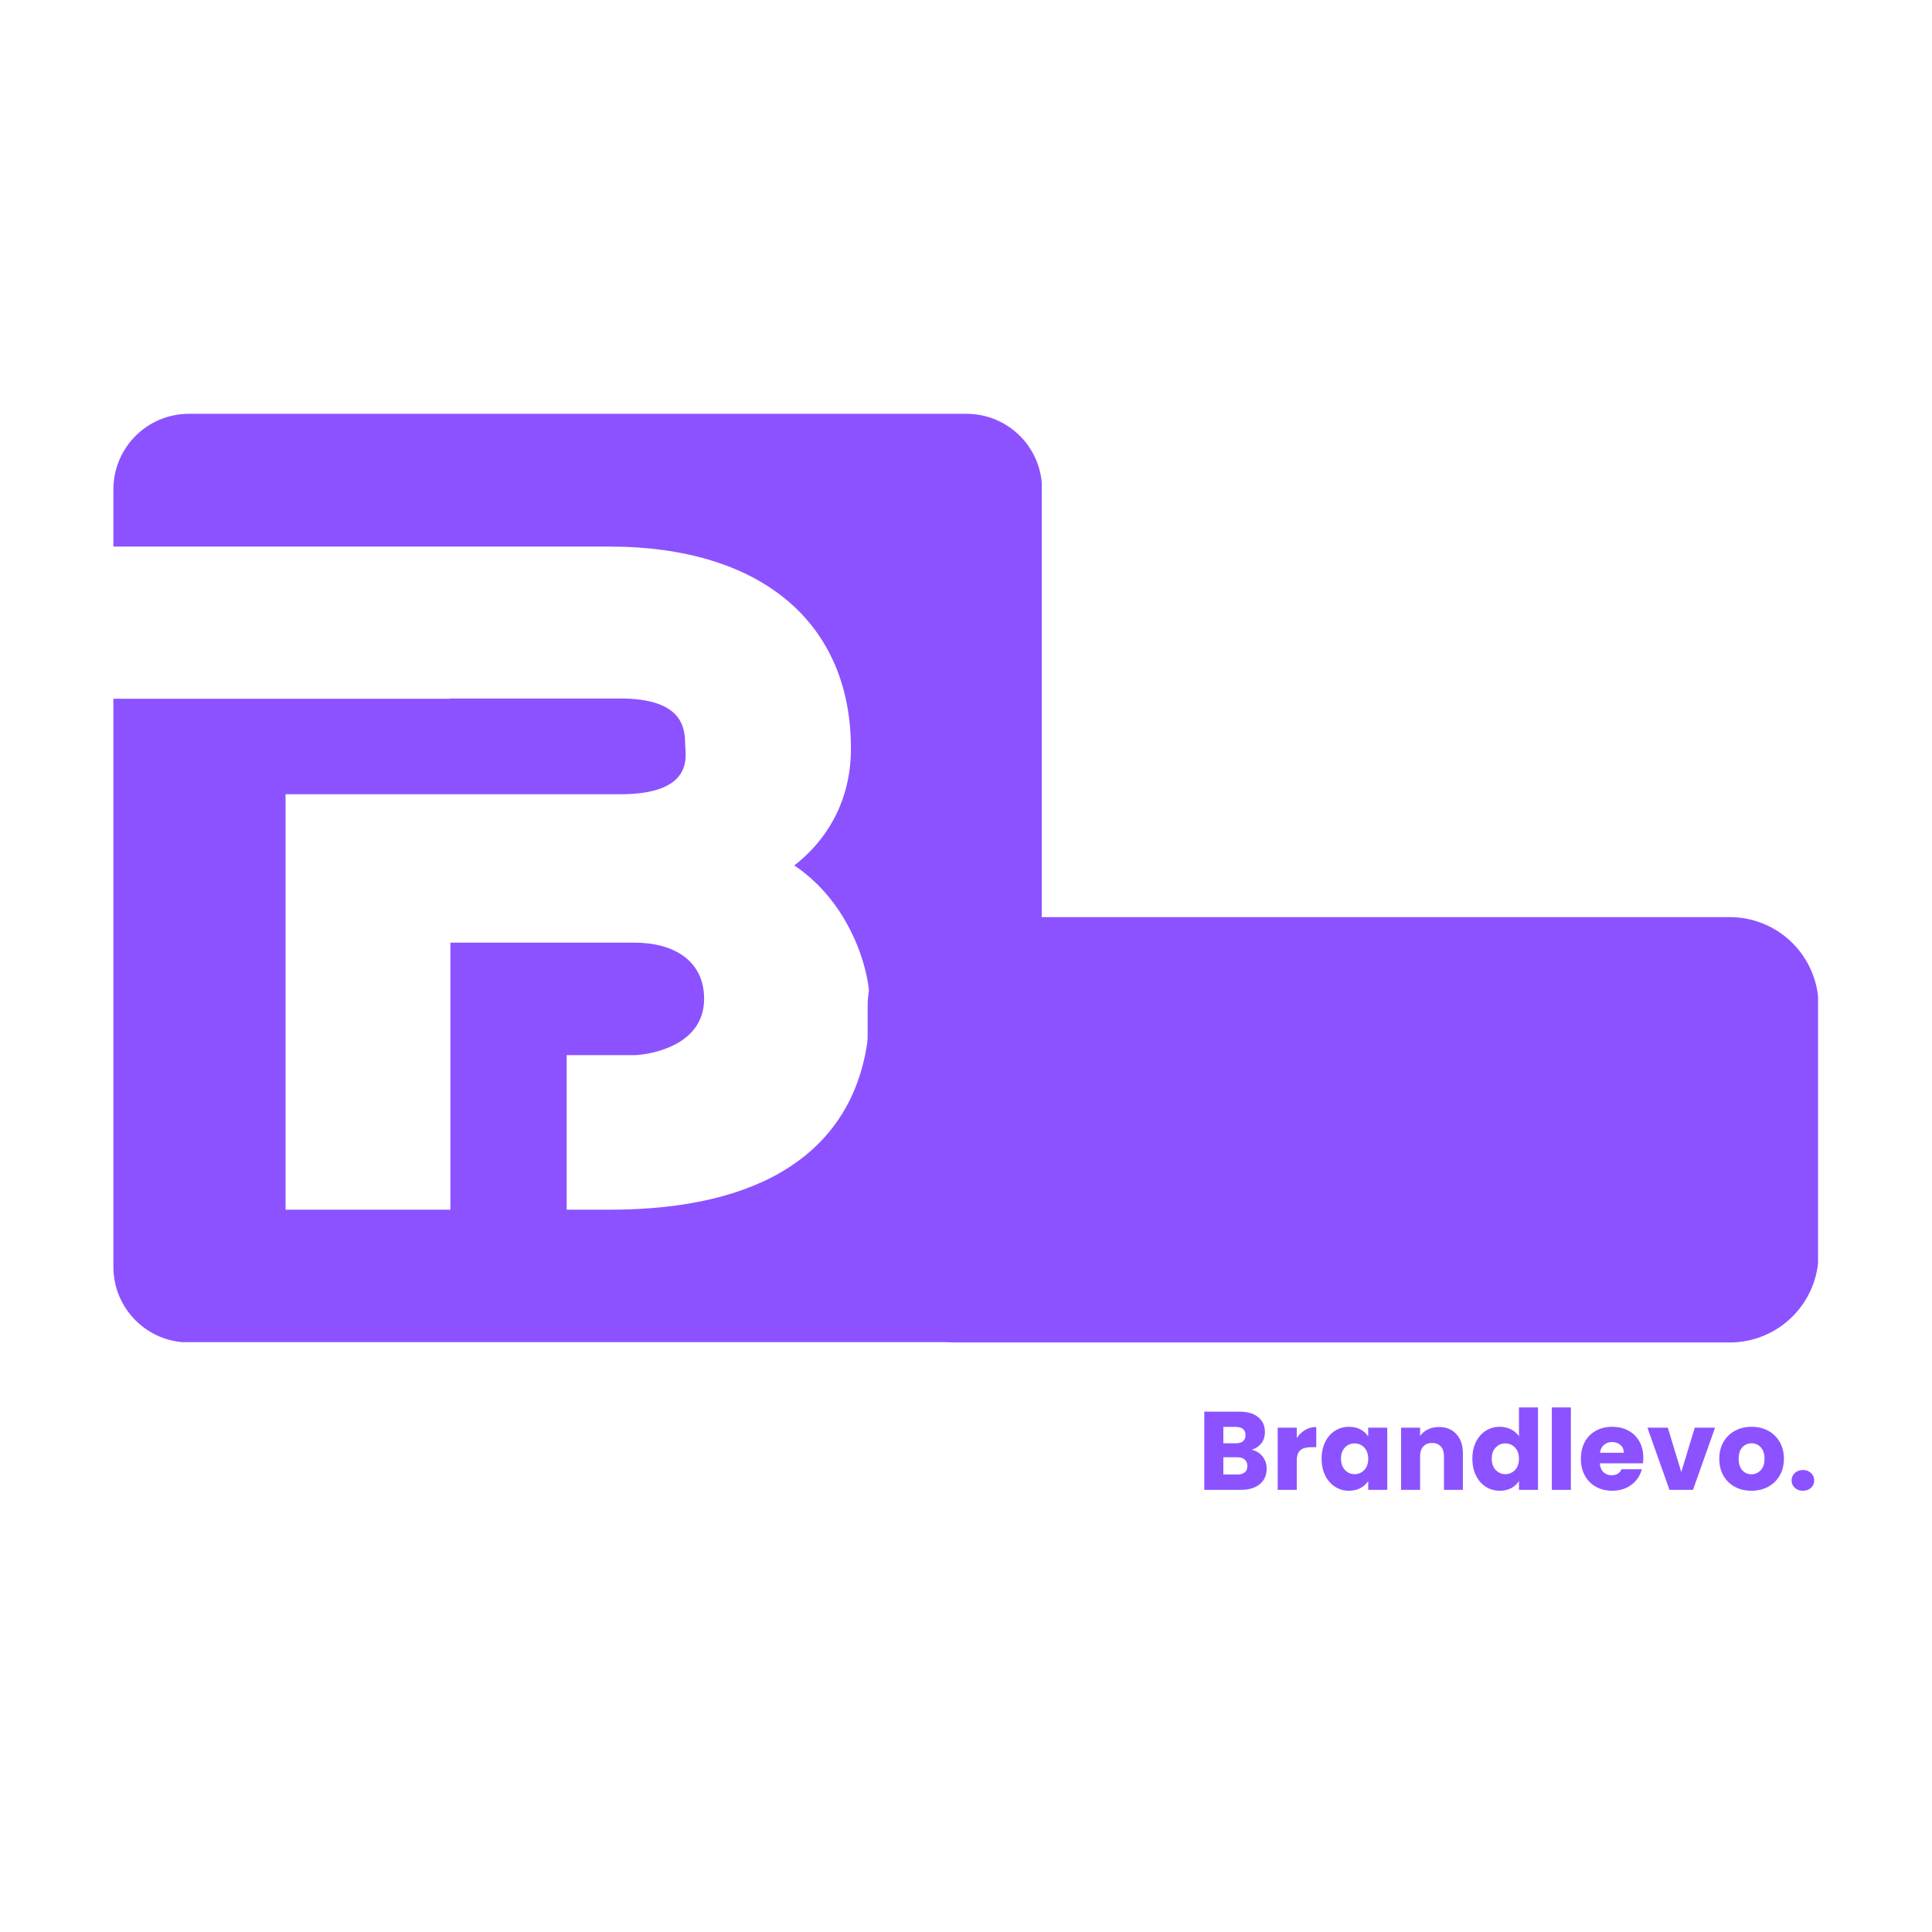
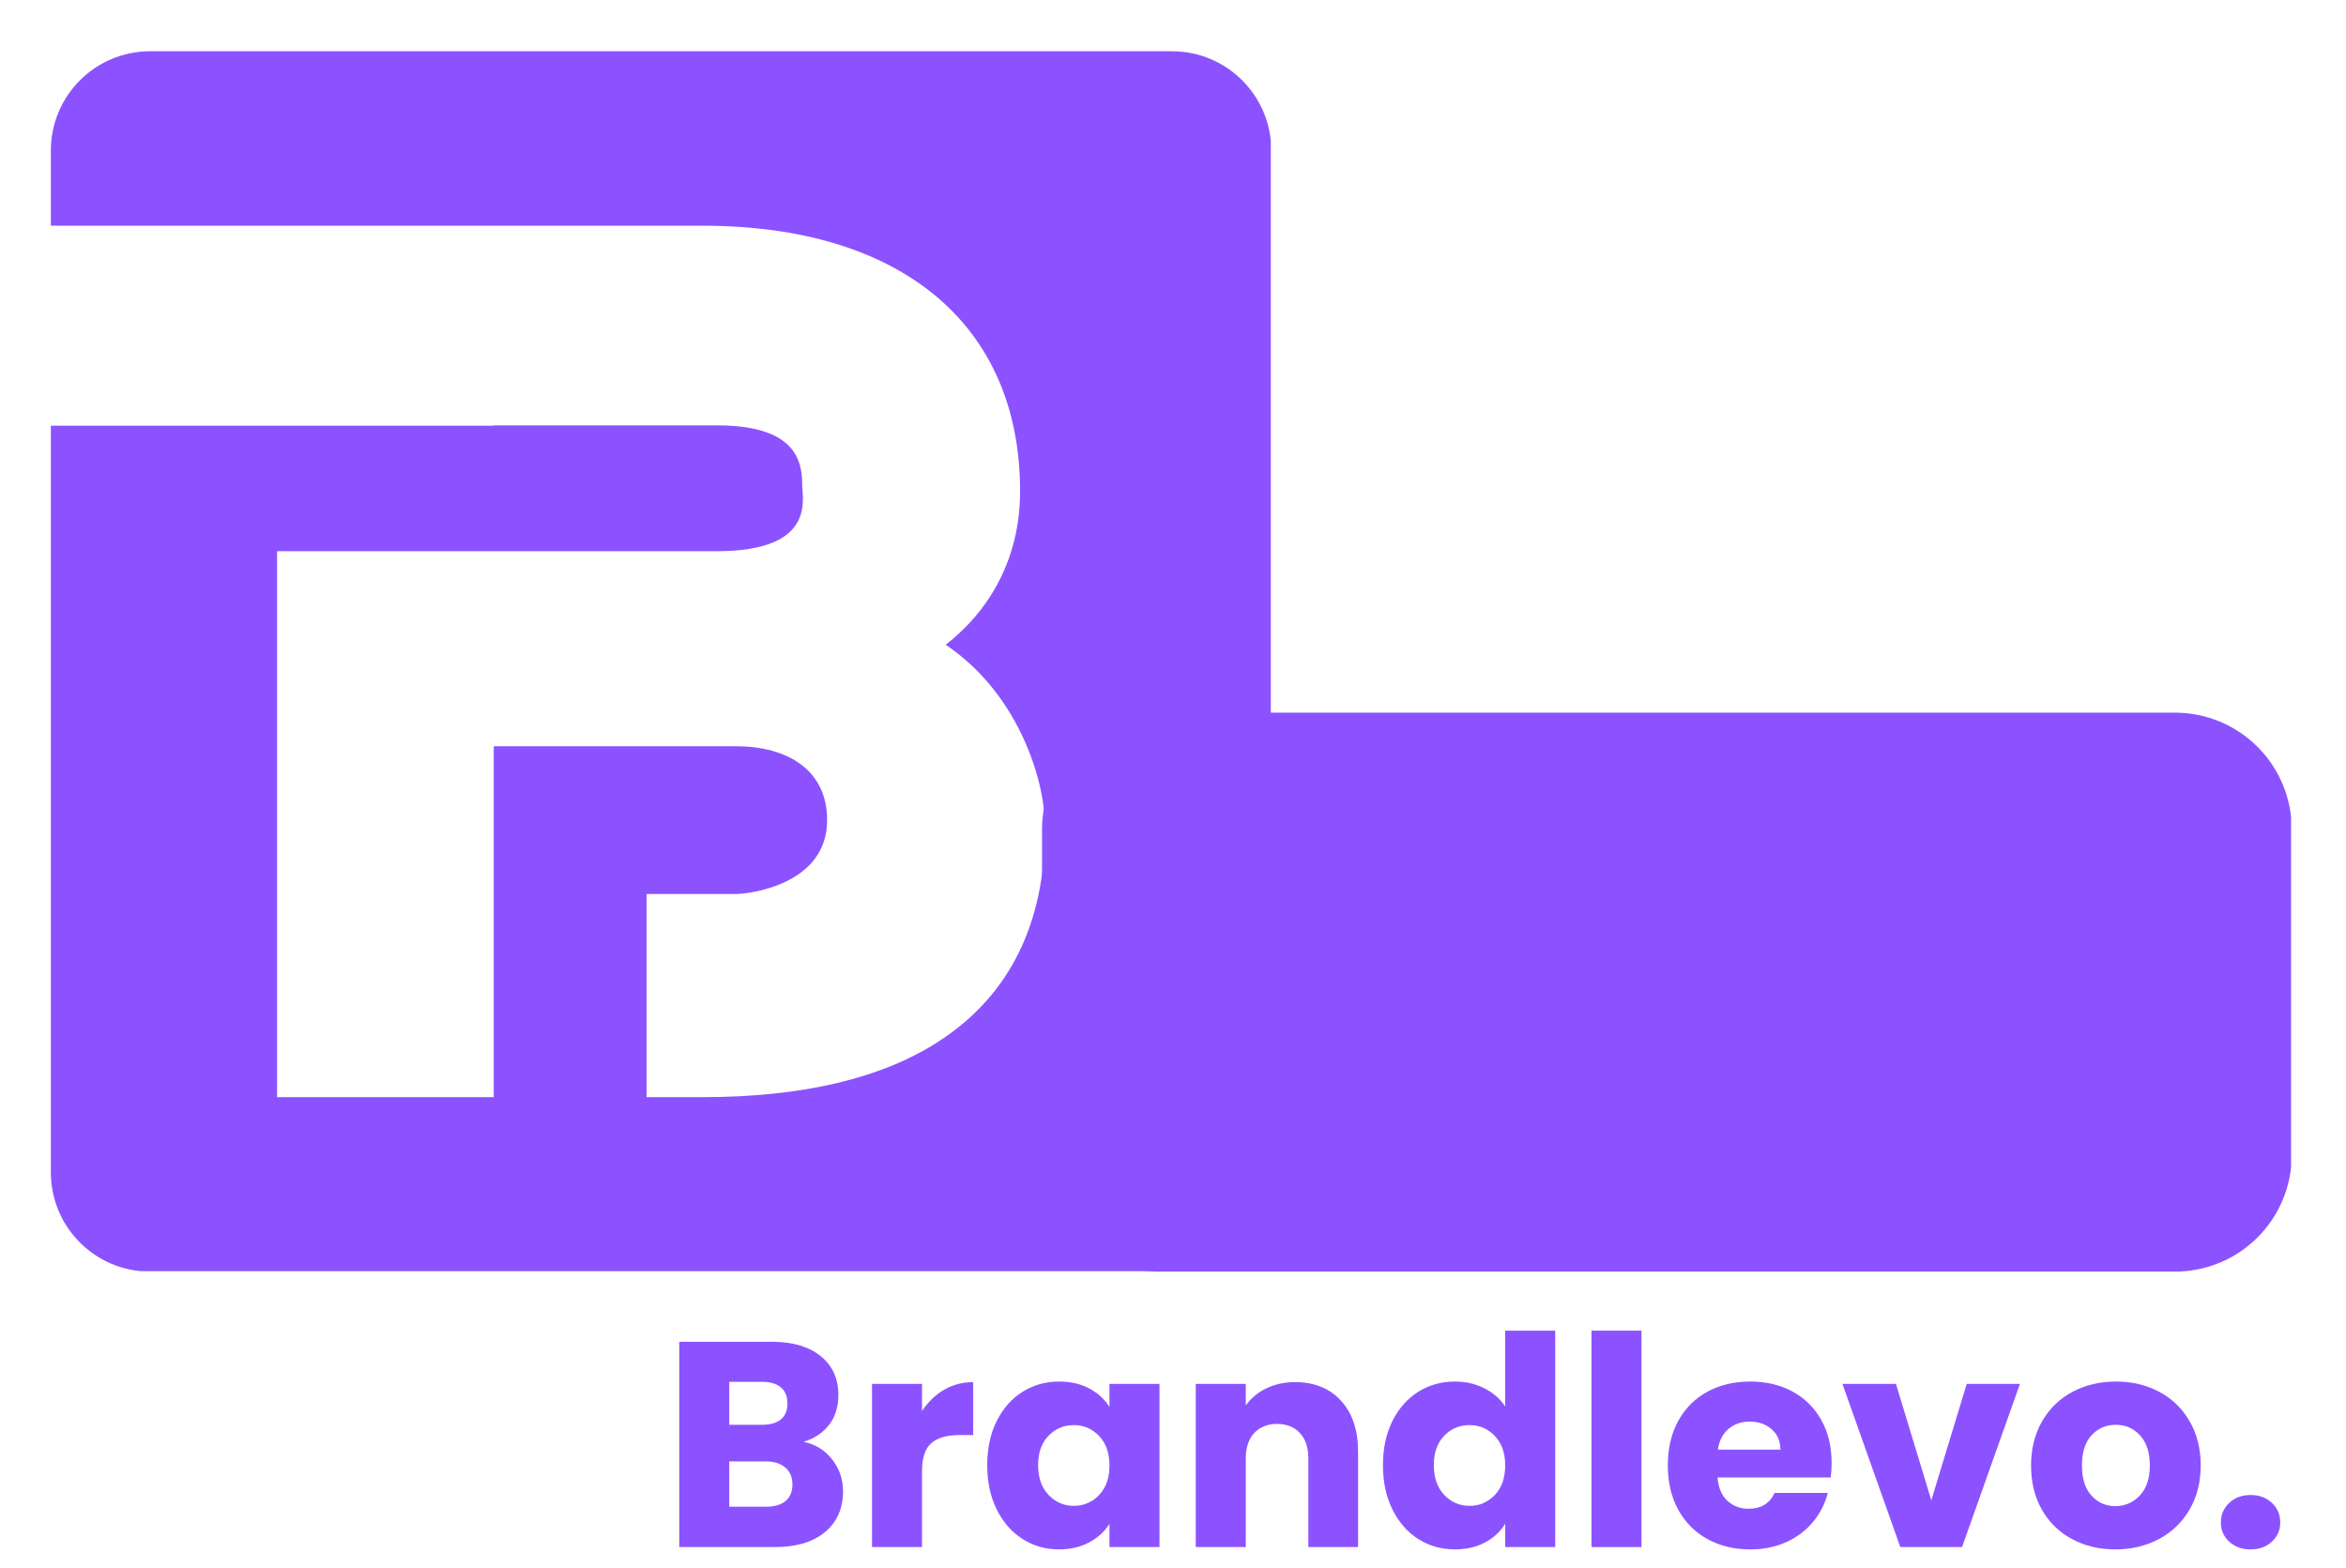
- <svg xmlns="http://www.w3.org/2000/svg" width="2000" zoomAndPan="magnify" viewBox="0 0 1500 1500" height="2000" preserveAspectRatio="xMidYMid meet" version="1.0">
+ <svg xmlns="http://www.w3.org/2000/svg" width="1386" height="926" zoomAndPan="magnify" viewBox="58 291 1386 926" preserveAspectRatio="xMidYMid meet" version="1.0">
  <defs>
    <g />
-     <clipPath id="13ea4c7444">
+     <clipPath id="1ba33d8d20">
      <path d="M 88.047 321.281 L 808.797 321.281 L 808.797 1042.031 L 88.047 1042.031 Z M 88.047 321.281 " clip-rule="nonzero" />
    </clipPath>
-     <clipPath id="9f2988c81c">
+     <clipPath id="eb177021dc">
      <path d="M 673.629 712.047 L 1412 712.047 L 1412 1042.297 L 673.629 1042.297 Z M 673.629 712.047 " clip-rule="nonzero" />
    </clipPath>
-     <clipPath id="ad11451420">
+     <clipPath id="7ceb2d4c28">
      <path d="M 742.629 712.047 L 1342.953 712.047 C 1361.254 712.047 1378.805 719.316 1391.742 732.258 C 1404.684 745.195 1411.953 762.746 1411.953 781.047 L 1411.953 973.297 C 1411.953 991.598 1404.684 1009.148 1391.742 1022.09 C 1378.805 1035.027 1361.254 1042.297 1342.953 1042.297 L 742.629 1042.297 C 724.328 1042.297 706.781 1035.027 693.84 1022.09 C 680.898 1009.148 673.629 991.598 673.629 973.297 L 673.629 781.047 C 673.629 762.746 680.898 745.195 693.84 732.258 C 706.781 719.316 724.328 712.047 742.629 712.047 Z M 742.629 712.047 " clip-rule="nonzero" />
    </clipPath>
-     <clipPath id="adbd663c9d">
+     <clipPath id="0acf0ad267">
      <path d="M 0.629 0.047 L 739 0.047 L 739 330.297 L 0.629 330.297 Z M 0.629 0.047 " clip-rule="nonzero" />
    </clipPath>
-     <clipPath id="ec57da6bd8">
+     <clipPath id="f11e6cca94">
      <path d="M 69.629 0.047 L 669.953 0.047 C 688.254 0.047 705.805 7.316 718.742 20.258 C 731.684 33.195 738.953 50.746 738.953 69.047 L 738.953 261.297 C 738.953 279.598 731.684 297.148 718.742 310.09 C 705.805 323.027 688.254 330.297 669.953 330.297 L 69.629 330.297 C 51.328 330.297 33.781 323.027 20.84 310.09 C 7.898 297.148 0.629 279.598 0.629 261.297 L 0.629 69.047 C 0.629 50.746 7.898 33.195 20.84 20.258 C 33.781 7.316 51.328 0.047 69.629 0.047 Z M 69.629 0.047 " clip-rule="nonzero" />
    </clipPath>
-     <clipPath id="e2540b3e1d">
+     <clipPath id="249c7da8cb">
      <rect x="0" width="739" y="0" height="331" />
    </clipPath>
-     <clipPath id="546e2184f3">
-       <rect x="0" width="484" y="0" height="123" />
+     <clipPath id="60ade79c09">
+       <rect x="0" width="966" y="0" height="244" />
    </clipPath>
  </defs>
-   <g clip-path="url(#13ea4c7444)">
+   <g clip-path="url(#1ba33d8d20)">
    <path fill="#8c52ff" d="M 809.055 379.93 L 809.055 983.645 C 809.055 1016.039 782.801 1042.289 750.41 1042.289 L 146.688 1042.289 C 114.301 1042.289 88.047 1016.039 88.047 983.645 L 88.047 542.516 L 349.711 542.516 L 349.711 542.316 L 481.531 542.316 C 528.059 542.316 531.938 563.285 531.938 577.445 C 531.938 585.707 540.348 616.652 481.531 616.652 L 221.703 616.652 L 221.703 939.211 L 349.711 939.211 L 349.711 731.879 L 492.578 731.879 C 523.293 731.879 546.672 745.926 546.672 775.531 C 546.672 813.969 500.094 819.199 492.578 819.199 L 439.965 819.199 L 439.965 939.211 L 473.117 939.211 C 532.5 939.211 579.746 927.934 613.516 905.691 C 654.586 878.668 675.398 836.473 675.398 780.336 C 675.398 759.336 667.832 734.184 655.16 713.031 C 644.977 696.059 631.961 682.199 616.695 671.93 C 627.262 663.707 636.066 654.148 643.023 643.32 C 654.711 625.086 660.664 604.184 660.664 581.203 C 660.664 482.996 590.543 424.359 473.117 424.359 L 88.047 424.359 L 88.047 379.93 C 88.047 347.535 114.301 321.285 146.688 321.285 L 750.41 321.285 C 782.801 321.285 809.055 347.535 809.055 379.93 " fill-opacity="1" fill-rule="nonzero" />
  </g>
-   <g clip-path="url(#9f2988c81c)">
-     <g clip-path="url(#ad11451420)">
+   <g clip-path="url(#eb177021dc)">
+     <g clip-path="url(#7ceb2d4c28)">
      <g transform="matrix(1, 0, 0, 1, 673, 712)">
-         <g clip-path="url(#e2540b3e1d)">
-           <g clip-path="url(#adbd663c9d)">
-             <g clip-path="url(#ec57da6bd8)">
+         <g clip-path="url(#249c7da8cb)">
+           <g clip-path="url(#0acf0ad267)">
+             <g clip-path="url(#f11e6cca94)">
              <path fill="#8c52ff" d="M 0.629 0.047 L 738.535 0.047 L 738.535 330.297 L 0.629 330.297 Z M 0.629 0.047 " fill-opacity="1" fill-rule="nonzero" />
            </g>
          </g>
        </g>
      </g>
    </g>
  </g>
-   <g transform="matrix(1, 0, 0, 1, 929, 1065)">
-     <g clip-path="url(#546e2184f3)">
+   <g transform="matrix(1, 0, 0, 1, 448, 1023)">
+     <g clip-path="url(#60ade79c09)">
      <g fill="#8c52ff" fill-opacity="1">
-         <g transform="translate(0.642317, 91.72577)">
+         <g transform="translate(0.582088, 182.0361)">
          <g>
-             <path d="M 42.141 -31.141 C 45.648 -30.391 48.473 -28.645 50.609 -25.906 C 52.742 -23.164 53.812 -20.039 53.812 -16.531 C 53.812 -11.445 52.035 -7.422 48.484 -4.453 C 44.941 -1.484 40 0 33.656 0 L 5.359 0 L 5.359 -60.734 L 32.703 -60.734 C 38.867 -60.734 43.695 -59.316 47.188 -56.484 C 50.676 -53.66 52.422 -49.828 52.422 -44.984 C 52.422 -41.41 51.484 -38.441 49.609 -36.078 C 47.742 -33.711 45.254 -32.066 42.141 -31.141 Z M 20.156 -36.156 L 29.844 -36.156 C 32.27 -36.156 34.129 -36.688 35.422 -37.75 C 36.723 -38.82 37.375 -40.398 37.375 -42.484 C 37.375 -44.555 36.723 -46.141 35.422 -47.234 C 34.129 -48.328 32.27 -48.875 29.844 -48.875 L 20.156 -48.875 Z M 31.062 -11.938 C 33.539 -11.938 35.457 -12.5 36.812 -13.625 C 38.164 -14.75 38.844 -16.379 38.844 -18.516 C 38.844 -20.648 38.133 -22.32 36.719 -23.531 C 35.312 -24.738 33.367 -25.344 30.891 -25.344 L 20.156 -25.344 L 20.156 -11.938 Z M 31.062 -11.938 " />
+             <path d="M 84.156 -62.203 C 91.176 -60.703 96.816 -57.219 101.078 -51.75 C 105.348 -46.281 107.484 -40.031 107.484 -33 C 107.484 -22.863 103.938 -14.828 96.844 -8.891 C 89.758 -2.961 79.883 0 67.219 0 L 10.719 0 L 10.719 -121.297 L 65.312 -121.297 C 77.645 -121.297 87.297 -118.473 94.266 -112.828 C 101.234 -107.191 104.719 -99.535 104.719 -89.859 C 104.719 -82.711 102.844 -76.773 99.094 -72.047 C 95.352 -67.328 90.375 -64.047 84.156 -62.203 Z M 40.266 -72.234 L 59.609 -72.234 C 64.453 -72.234 68.164 -73.297 70.75 -75.422 C 73.344 -77.555 74.641 -80.695 74.641 -84.844 C 74.641 -88.988 73.344 -92.156 70.75 -94.344 C 68.164 -96.531 64.453 -97.625 59.609 -97.625 L 40.266 -97.625 Z M 62.031 -23.844 C 66.988 -23.844 70.816 -24.961 73.516 -27.203 C 76.223 -29.453 77.578 -32.711 77.578 -36.984 C 77.578 -41.242 76.164 -44.582 73.344 -47 C 70.531 -49.414 66.645 -50.625 61.688 -50.625 L 40.266 -50.625 L 40.266 -23.844 Z M 62.031 -23.844 " />
          </g>
        </g>
      </g>
      <g fill="#8c52ff" fill-opacity="1">
-         <g transform="translate(57.65094, 91.72577)">
+         <g transform="translate(114.4515, 182.0361)">
          <g>
-             <path d="M 20.156 -40.234 C 21.883 -42.879 24.047 -44.969 26.641 -46.5 C 29.242 -48.031 32.129 -48.797 35.297 -48.797 L 35.297 -33.141 L 31.234 -33.141 C 27.535 -33.141 24.766 -32.344 22.922 -30.75 C 21.078 -29.164 20.156 -26.383 20.156 -22.406 L 20.156 0 L 5.359 0 L 5.359 -48.281 L 20.156 -48.281 Z M 20.156 -40.234 " />
+             <path d="M 40.266 -80.344 C 43.723 -85.645 48.039 -89.82 53.219 -92.875 C 58.406 -95.926 64.164 -97.453 70.5 -97.453 L 70.5 -66.188 L 62.375 -66.188 C 55.008 -66.188 49.484 -64.598 45.797 -61.422 C 42.109 -58.254 40.266 -52.695 40.266 -44.75 L 40.266 0 L 10.719 0 L 10.719 -96.422 L 40.266 -96.422 Z M 40.266 -80.344 " />
          </g>
        </g>
      </g>
      <g fill="#8c52ff" fill-opacity="1">
-         <g transform="translate(94.67626, 91.72577)">
+         <g transform="translate(188.4061, 182.0361)">
          <g>
-             <path d="M 2.422 -24.219 C 2.422 -29.188 3.359 -33.539 5.234 -37.281 C 7.109 -41.031 9.66 -43.914 12.891 -45.938 C 16.117 -47.957 19.723 -48.969 23.703 -48.969 C 27.109 -48.969 30.094 -48.273 32.656 -46.891 C 35.227 -45.504 37.207 -43.688 38.594 -41.438 L 38.594 -48.281 L 53.375 -48.281 L 53.375 0 L 38.594 0 L 38.594 -6.828 C 37.145 -4.578 35.133 -2.758 32.562 -1.375 C 30 0 27.02 0.688 23.625 0.688 C 19.695 0.688 16.117 -0.332 12.891 -2.375 C 9.66 -4.426 7.109 -7.336 5.234 -11.109 C 3.359 -14.891 2.422 -19.258 2.422 -24.219 Z M 38.594 -24.141 C 38.594 -27.828 37.566 -30.738 35.516 -32.875 C 33.461 -35.008 30.969 -36.078 28.031 -36.078 C 25.094 -36.078 22.598 -35.023 20.547 -32.922 C 18.492 -30.816 17.469 -27.914 17.469 -24.219 C 17.469 -20.531 18.492 -17.602 20.547 -15.438 C 22.598 -13.281 25.094 -12.203 28.031 -12.203 C 30.969 -12.203 33.461 -13.266 35.516 -15.391 C 37.566 -17.523 38.594 -20.441 38.594 -24.141 Z M 38.594 -24.141 " />
+             <path d="M 4.844 -48.391 C 4.844 -58.297 6.711 -66.988 10.453 -74.469 C 14.191 -81.957 19.285 -87.719 25.734 -91.75 C 32.191 -95.781 39.395 -97.797 47.344 -97.797 C 54.145 -97.797 60.109 -96.414 65.234 -93.656 C 70.359 -90.895 74.301 -87.266 77.062 -82.766 L 77.062 -96.422 L 106.609 -96.422 L 106.609 0 L 77.062 0 L 77.062 -13.656 C 74.188 -9.156 70.188 -5.523 65.062 -2.766 C 59.938 -0.004 53.973 1.375 47.172 1.375 C 39.336 1.375 32.191 -0.664 25.734 -4.75 C 19.285 -8.844 14.191 -14.66 10.453 -22.203 C 6.711 -29.742 4.844 -38.473 4.844 -48.391 Z M 77.062 -48.203 C 77.062 -55.578 75.016 -61.395 70.922 -65.656 C 66.836 -69.926 61.859 -72.062 55.984 -72.062 C 50.109 -72.062 45.125 -69.957 41.031 -65.75 C 36.945 -61.539 34.906 -55.754 34.906 -48.391 C 34.906 -41.016 36.945 -35.164 41.031 -30.844 C 45.125 -26.52 50.109 -24.359 55.984 -24.359 C 61.859 -24.359 66.836 -26.488 70.922 -30.75 C 75.016 -35.02 77.062 -40.836 77.062 -48.203 Z M 77.062 -48.203 " />
          </g>
        </g>
      </g>
      <g fill="#8c52ff" fill-opacity="1">
-         <g transform="translate(153.415, 91.72577)">
+         <g transform="translate(305.7313, 182.0361)">
          <g>
-             <path d="M 34.781 -48.797 C 40.438 -48.797 44.945 -46.961 48.312 -43.297 C 51.688 -39.641 53.375 -34.609 53.375 -28.203 L 53.375 0 L 38.672 0 L 38.672 -26.219 C 38.672 -29.445 37.832 -31.953 36.156 -33.734 C 34.488 -35.523 32.242 -36.422 29.422 -36.422 C 26.586 -36.422 24.332 -35.523 22.656 -33.734 C 20.988 -31.953 20.156 -29.445 20.156 -26.219 L 20.156 0 L 5.359 0 L 5.359 -48.281 L 20.156 -48.281 L 20.156 -41.875 C 21.656 -44.008 23.672 -45.695 26.203 -46.938 C 28.742 -48.176 31.602 -48.797 34.781 -48.797 Z M 34.781 -48.797 " />
+             <path d="M 69.469 -97.453 C 80.758 -97.453 89.77 -93.797 96.5 -86.484 C 103.238 -79.172 106.609 -69.117 106.609 -56.328 L 106.609 0 L 77.234 0 L 77.234 -52.359 C 77.234 -58.805 75.562 -63.816 72.219 -67.391 C 68.883 -70.961 64.395 -72.75 58.75 -72.75 C 53.102 -72.75 48.609 -70.961 45.266 -67.391 C 41.93 -63.816 40.266 -58.805 40.266 -52.359 L 40.266 0 L 10.719 0 L 10.719 -96.422 L 40.266 -96.422 L 40.266 -83.641 C 43.254 -87.898 47.281 -91.266 52.344 -93.734 C 57.414 -96.211 63.125 -97.453 69.469 -97.453 Z M 69.469 -97.453 " />
          </g>
        </g>
      </g>
      <g fill="#8c52ff" fill-opacity="1">
-         <g transform="translate(211.7213, 91.72577)">
+         <g transform="translate(422.1926, 182.0361)">
          <g>
-             <path d="M 2.422 -24.219 C 2.422 -29.188 3.359 -33.539 5.234 -37.281 C 7.109 -41.031 9.66 -43.914 12.891 -45.938 C 16.117 -47.957 19.723 -48.969 23.703 -48.969 C 26.879 -48.969 29.781 -48.301 32.406 -46.969 C 35.031 -45.645 37.094 -43.859 38.594 -41.609 L 38.594 -64.016 L 53.375 -64.016 L 53.375 0 L 38.594 0 L 38.594 -6.922 C 37.207 -4.609 35.227 -2.758 32.656 -1.375 C 30.094 0 27.109 0.688 23.703 0.688 C 19.723 0.688 16.117 -0.332 12.891 -2.375 C 9.66 -4.426 7.109 -7.336 5.234 -11.109 C 3.359 -14.891 2.422 -19.258 2.422 -24.219 Z M 38.594 -24.141 C 38.594 -27.828 37.566 -30.738 35.516 -32.875 C 33.461 -35.008 30.969 -36.078 28.031 -36.078 C 25.094 -36.078 22.598 -35.023 20.547 -32.922 C 18.492 -30.816 17.469 -27.914 17.469 -24.219 C 17.469 -20.531 18.492 -17.602 20.547 -15.438 C 22.598 -13.281 25.094 -12.203 28.031 -12.203 C 30.969 -12.203 33.461 -13.266 35.516 -15.391 C 37.566 -17.523 38.594 -20.441 38.594 -24.141 Z M 38.594 -24.141 " />
+             <path d="M 4.844 -48.391 C 4.844 -58.297 6.711 -66.988 10.453 -74.469 C 14.191 -81.957 19.285 -87.719 25.734 -91.75 C 32.191 -95.781 39.395 -97.797 47.344 -97.797 C 53.676 -97.797 59.461 -96.473 64.703 -93.828 C 69.953 -91.18 74.07 -87.609 77.062 -83.109 L 77.062 -127.875 L 106.609 -127.875 L 106.609 0 L 77.062 0 L 77.062 -13.828 C 74.301 -9.211 70.359 -5.523 65.234 -2.766 C 60.109 -0.004 54.145 1.375 47.344 1.375 C 39.395 1.375 32.191 -0.664 25.734 -4.75 C 19.285 -8.844 14.191 -14.66 10.453 -22.203 C 6.711 -29.742 4.844 -38.473 4.844 -48.391 Z M 77.062 -48.203 C 77.062 -55.578 75.016 -61.395 70.922 -65.656 C 66.836 -69.926 61.859 -72.062 55.984 -72.062 C 50.109 -72.062 45.125 -69.957 41.031 -65.75 C 36.945 -61.539 34.906 -55.754 34.906 -48.391 C 34.906 -41.016 36.945 -35.164 41.031 -30.844 C 45.125 -26.52 50.109 -24.359 55.984 -24.359 C 61.859 -24.359 66.836 -26.488 70.922 -30.75 C 75.016 -35.02 77.062 -40.836 77.062 -48.203 Z M 77.062 -48.203 " />
          </g>
        </g>
      </g>
      <g fill="#8c52ff" fill-opacity="1">
-         <g transform="translate(270.4601, 91.72577)">
+         <g transform="translate(539.5178, 182.0361)">
          <g>
-             <path d="M 20.156 -64.016 L 20.156 0 L 5.359 0 L 5.359 -64.016 Z M 20.156 -64.016 " />
+             <path d="M 40.266 -127.875 L 40.266 0 L 10.719 0 L 10.719 -127.875 Z M 40.266 -127.875 " />
          </g>
        </g>
      </g>
      <g fill="#8c52ff" fill-opacity="1">
-         <g transform="translate(295.9798, 91.72577)">
+         <g transform="translate(590.4912, 182.0361)">
          <g>
-             <path d="M 50.875 -24.922 C 50.875 -23.535 50.785 -22.094 50.609 -20.594 L 17.125 -20.594 C 17.352 -17.594 18.316 -15.297 20.016 -13.703 C 21.723 -12.117 23.816 -11.328 26.297 -11.328 C 29.992 -11.328 32.562 -12.883 34 -16 L 49.75 -16 C 48.938 -12.832 47.477 -9.977 45.375 -7.438 C 43.27 -4.906 40.629 -2.914 37.453 -1.469 C 34.285 -0.031 30.738 0.688 26.812 0.688 C 22.082 0.688 17.875 -0.316 14.188 -2.328 C 10.5 -4.348 7.613 -7.234 5.531 -10.984 C 3.457 -14.734 2.422 -19.117 2.422 -24.141 C 2.422 -29.16 3.441 -33.539 5.484 -37.281 C 7.535 -41.031 10.406 -43.914 14.094 -45.938 C 17.789 -47.957 22.031 -48.969 26.812 -48.969 C 31.488 -48.969 35.645 -47.984 39.281 -46.016 C 42.914 -44.055 45.754 -41.258 47.797 -37.625 C 49.848 -34 50.875 -29.766 50.875 -24.922 Z M 35.734 -28.812 C 35.734 -31.344 34.867 -33.359 33.141 -34.859 C 31.41 -36.359 29.242 -37.109 26.641 -37.109 C 24.16 -37.109 22.07 -36.391 20.375 -34.953 C 18.676 -33.516 17.625 -31.469 17.219 -28.812 Z M 35.734 -28.812 " />
+             <path d="M 101.609 -49.766 C 101.609 -47.004 101.438 -44.125 101.094 -41.125 L 34.219 -41.125 C 34.676 -35.133 36.602 -30.555 40 -27.391 C 43.395 -24.223 47.57 -22.641 52.531 -22.641 C 59.906 -22.641 65.031 -25.75 67.906 -31.969 L 99.359 -31.969 C 97.742 -25.633 94.832 -19.93 90.625 -14.859 C 86.426 -9.785 81.156 -5.812 74.812 -2.938 C 68.477 -0.062 61.395 1.375 53.562 1.375 C 44.113 1.375 35.703 -0.641 28.328 -4.672 C 20.961 -8.703 15.207 -14.457 11.062 -21.938 C 6.914 -29.426 4.844 -38.18 4.844 -48.203 C 4.844 -58.234 6.883 -66.988 10.969 -74.469 C 15.062 -81.957 20.789 -87.719 28.156 -91.75 C 35.531 -95.781 44 -97.797 53.562 -97.797 C 62.895 -97.797 71.191 -95.836 78.453 -91.922 C 85.711 -88.004 91.383 -82.414 95.469 -75.156 C 99.562 -67.906 101.609 -59.441 101.609 -49.766 Z M 71.359 -57.547 C 71.359 -62.609 69.629 -66.633 66.172 -69.625 C 62.723 -72.625 58.406 -74.125 53.219 -74.125 C 48.27 -74.125 44.094 -72.68 40.688 -69.797 C 37.289 -66.922 35.191 -62.836 34.391 -57.547 Z M 71.359 -57.547 " />
          </g>
        </g>
      </g>
      <g fill="#8c52ff" fill-opacity="1">
-         <g transform="translate(349.2687, 91.72577)">
+         <g transform="translate(696.9306, 182.0361)">
          <g>
-             <path d="M 27.078 -13.844 L 37.547 -48.281 L 53.297 -48.281 L 36.156 0 L 17.906 0 L 0.781 -48.281 L 16.609 -48.281 Z M 27.078 -13.844 " />
+             <path d="M 54.078 -27.641 L 75 -96.422 L 106.438 -96.422 L 72.234 0 L 35.766 0 L 1.562 -96.422 L 33.172 -96.422 Z M 54.078 -27.641 " />
          </g>
        </g>
      </g>
      <g fill="#8c52ff" fill-opacity="1">
-         <g transform="translate(403.4225, 91.72577)">
+         <g transform="translate(805.0978, 182.0361)">
          <g>
-             <path d="M 27.344 0.688 C 22.613 0.688 18.359 -0.316 14.578 -2.328 C 10.797 -4.348 7.82 -7.234 5.656 -10.984 C 3.5 -14.734 2.422 -19.117 2.422 -24.141 C 2.422 -29.098 3.516 -33.461 5.703 -37.234 C 7.898 -41.016 10.898 -43.914 14.703 -45.938 C 18.516 -47.957 22.785 -48.969 27.516 -48.969 C 32.242 -48.969 36.508 -47.957 40.312 -45.938 C 44.125 -43.914 47.125 -41.016 49.312 -37.234 C 51.5 -33.461 52.594 -29.098 52.594 -24.141 C 52.594 -19.18 51.484 -14.812 49.266 -11.031 C 47.047 -7.25 44.02 -4.348 40.188 -2.328 C 36.352 -0.316 32.07 0.688 27.344 0.688 Z M 27.344 -12.109 C 30.164 -12.109 32.57 -13.145 34.562 -15.219 C 36.551 -17.301 37.547 -20.273 37.547 -24.141 C 37.547 -28.004 36.578 -30.973 34.641 -33.047 C 32.711 -35.117 30.336 -36.156 27.516 -36.156 C 24.629 -36.156 22.234 -35.129 20.328 -33.078 C 18.422 -31.035 17.469 -28.055 17.469 -24.141 C 17.469 -20.273 18.406 -17.301 20.281 -15.219 C 22.156 -13.145 24.508 -12.109 27.344 -12.109 Z M 27.344 -12.109 " />
+             <path d="M 54.609 1.375 C 45.16 1.375 36.66 -0.641 29.109 -4.672 C 21.566 -8.703 15.633 -14.457 11.312 -21.938 C 7 -29.426 4.844 -38.18 4.844 -48.203 C 4.844 -58.117 7.031 -66.848 11.406 -74.391 C 15.781 -81.93 21.77 -87.719 29.375 -91.75 C 36.977 -95.781 45.504 -97.797 54.953 -97.797 C 64.398 -97.797 72.922 -95.781 80.516 -91.75 C 88.117 -87.719 94.109 -81.93 98.484 -74.391 C 102.867 -66.848 105.062 -58.117 105.062 -48.203 C 105.062 -38.297 102.844 -29.57 98.406 -22.031 C 93.969 -14.488 87.914 -8.703 80.25 -4.672 C 72.594 -0.641 64.047 1.375 54.609 1.375 Z M 54.609 -24.188 C 60.254 -24.188 65.062 -26.258 69.031 -30.406 C 73.008 -34.562 75 -40.492 75 -48.203 C 75 -55.922 73.066 -61.852 69.203 -66 C 65.348 -70.156 60.598 -72.234 54.953 -72.234 C 49.191 -72.234 44.41 -70.188 40.609 -66.094 C 36.805 -62 34.906 -56.035 34.906 -48.203 C 34.906 -40.492 36.773 -34.562 40.516 -30.406 C 44.266 -26.258 48.961 -24.188 54.609 -24.188 Z M 54.609 -24.188 " />
          </g>
        </g>
      </g>
      <g fill="#8c52ff" fill-opacity="1">
-         <g transform="translate(458.528, 91.72577)">
+         <g transform="translate(915.1659, 182.0361)">
          <g>
-             <path d="M 12.281 0.688 C 9.688 0.688 7.566 -0.07 5.922 -1.594 C 4.273 -3.125 3.453 -5.016 3.453 -7.266 C 3.453 -9.578 4.273 -11.508 5.922 -13.062 C 7.566 -14.625 9.688 -15.406 12.281 -15.406 C 14.82 -15.406 16.91 -14.625 18.547 -13.062 C 20.191 -11.508 21.016 -9.578 21.016 -7.266 C 21.016 -5.016 20.191 -3.125 18.547 -1.594 C 16.91 -0.07 14.82 0.688 12.281 0.688 Z M 12.281 0.688 " />
+             <path d="M 24.531 1.375 C 19.352 1.375 15.117 -0.148 11.828 -3.203 C 8.547 -6.254 6.906 -10.023 6.906 -14.516 C 6.906 -19.117 8.547 -22.977 11.828 -26.094 C 15.117 -29.207 19.352 -30.766 24.531 -30.766 C 29.602 -30.766 33.781 -29.207 37.062 -26.094 C 40.344 -22.977 41.984 -19.117 41.984 -14.516 C 41.984 -10.023 40.344 -6.254 37.062 -3.203 C 33.781 -0.148 29.602 1.375 24.531 1.375 Z M 24.531 1.375 " />
          </g>
        </g>
      </g>
    </g>
  </g>
</svg>
